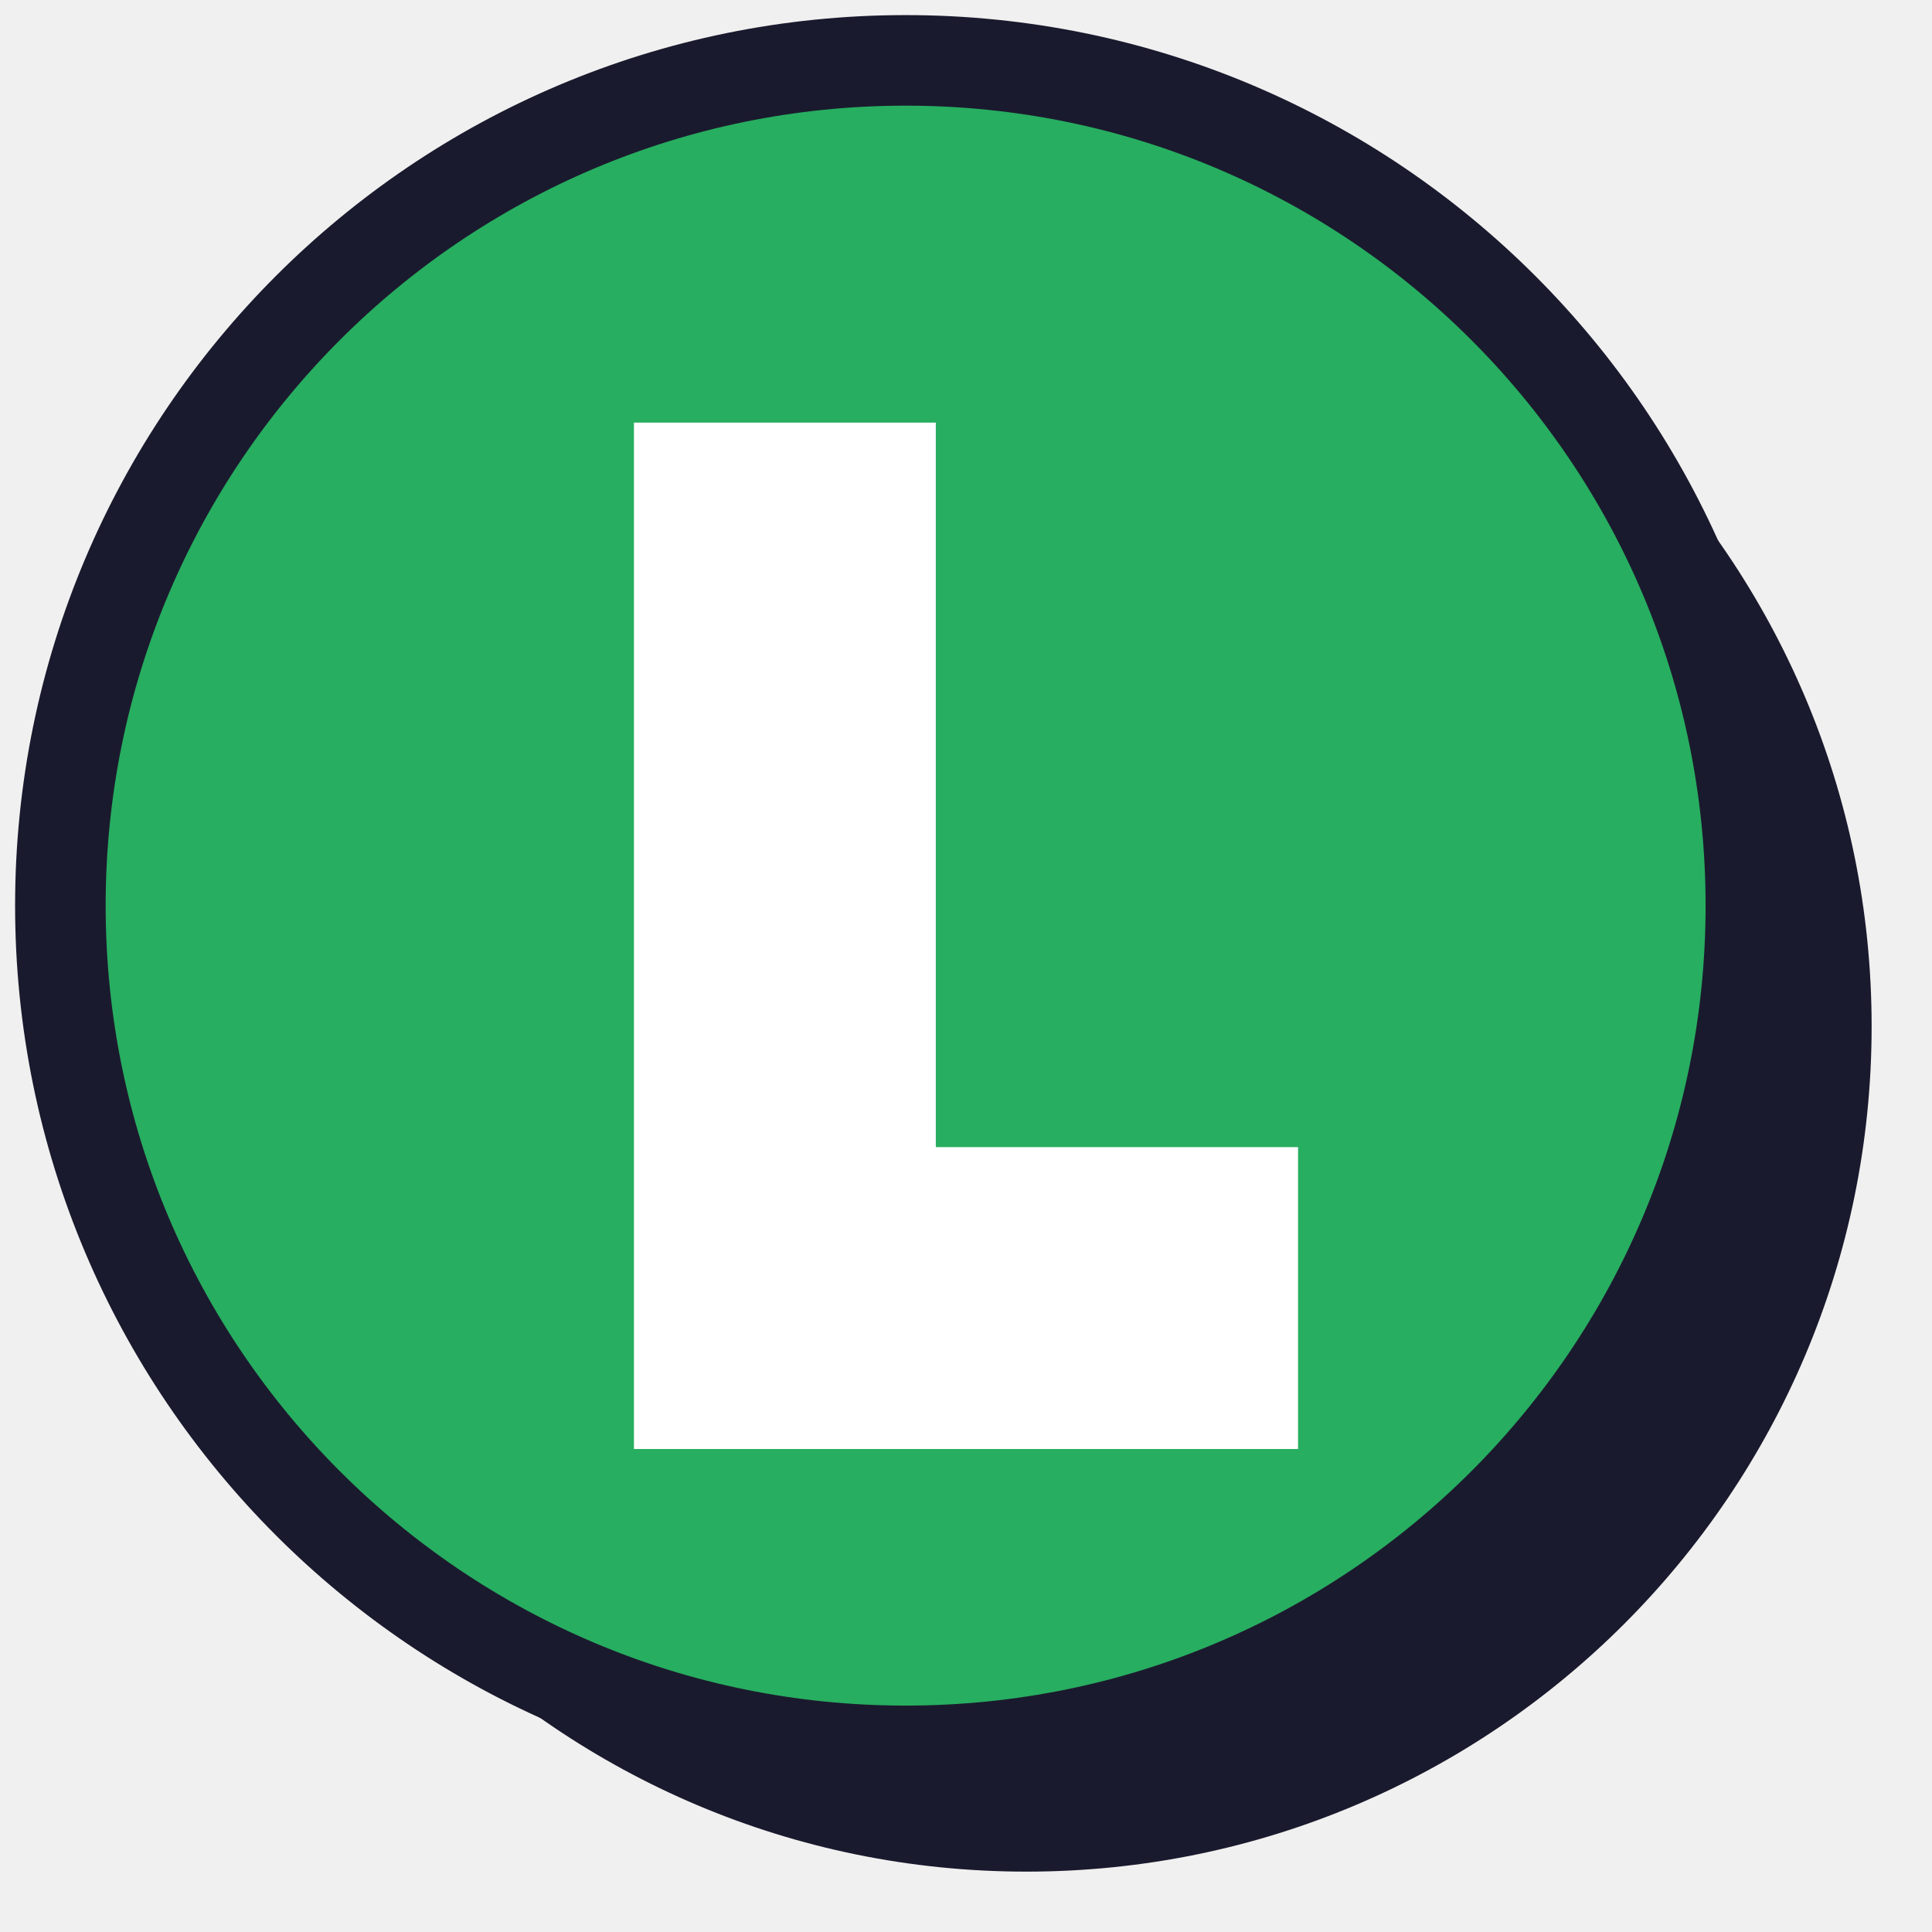
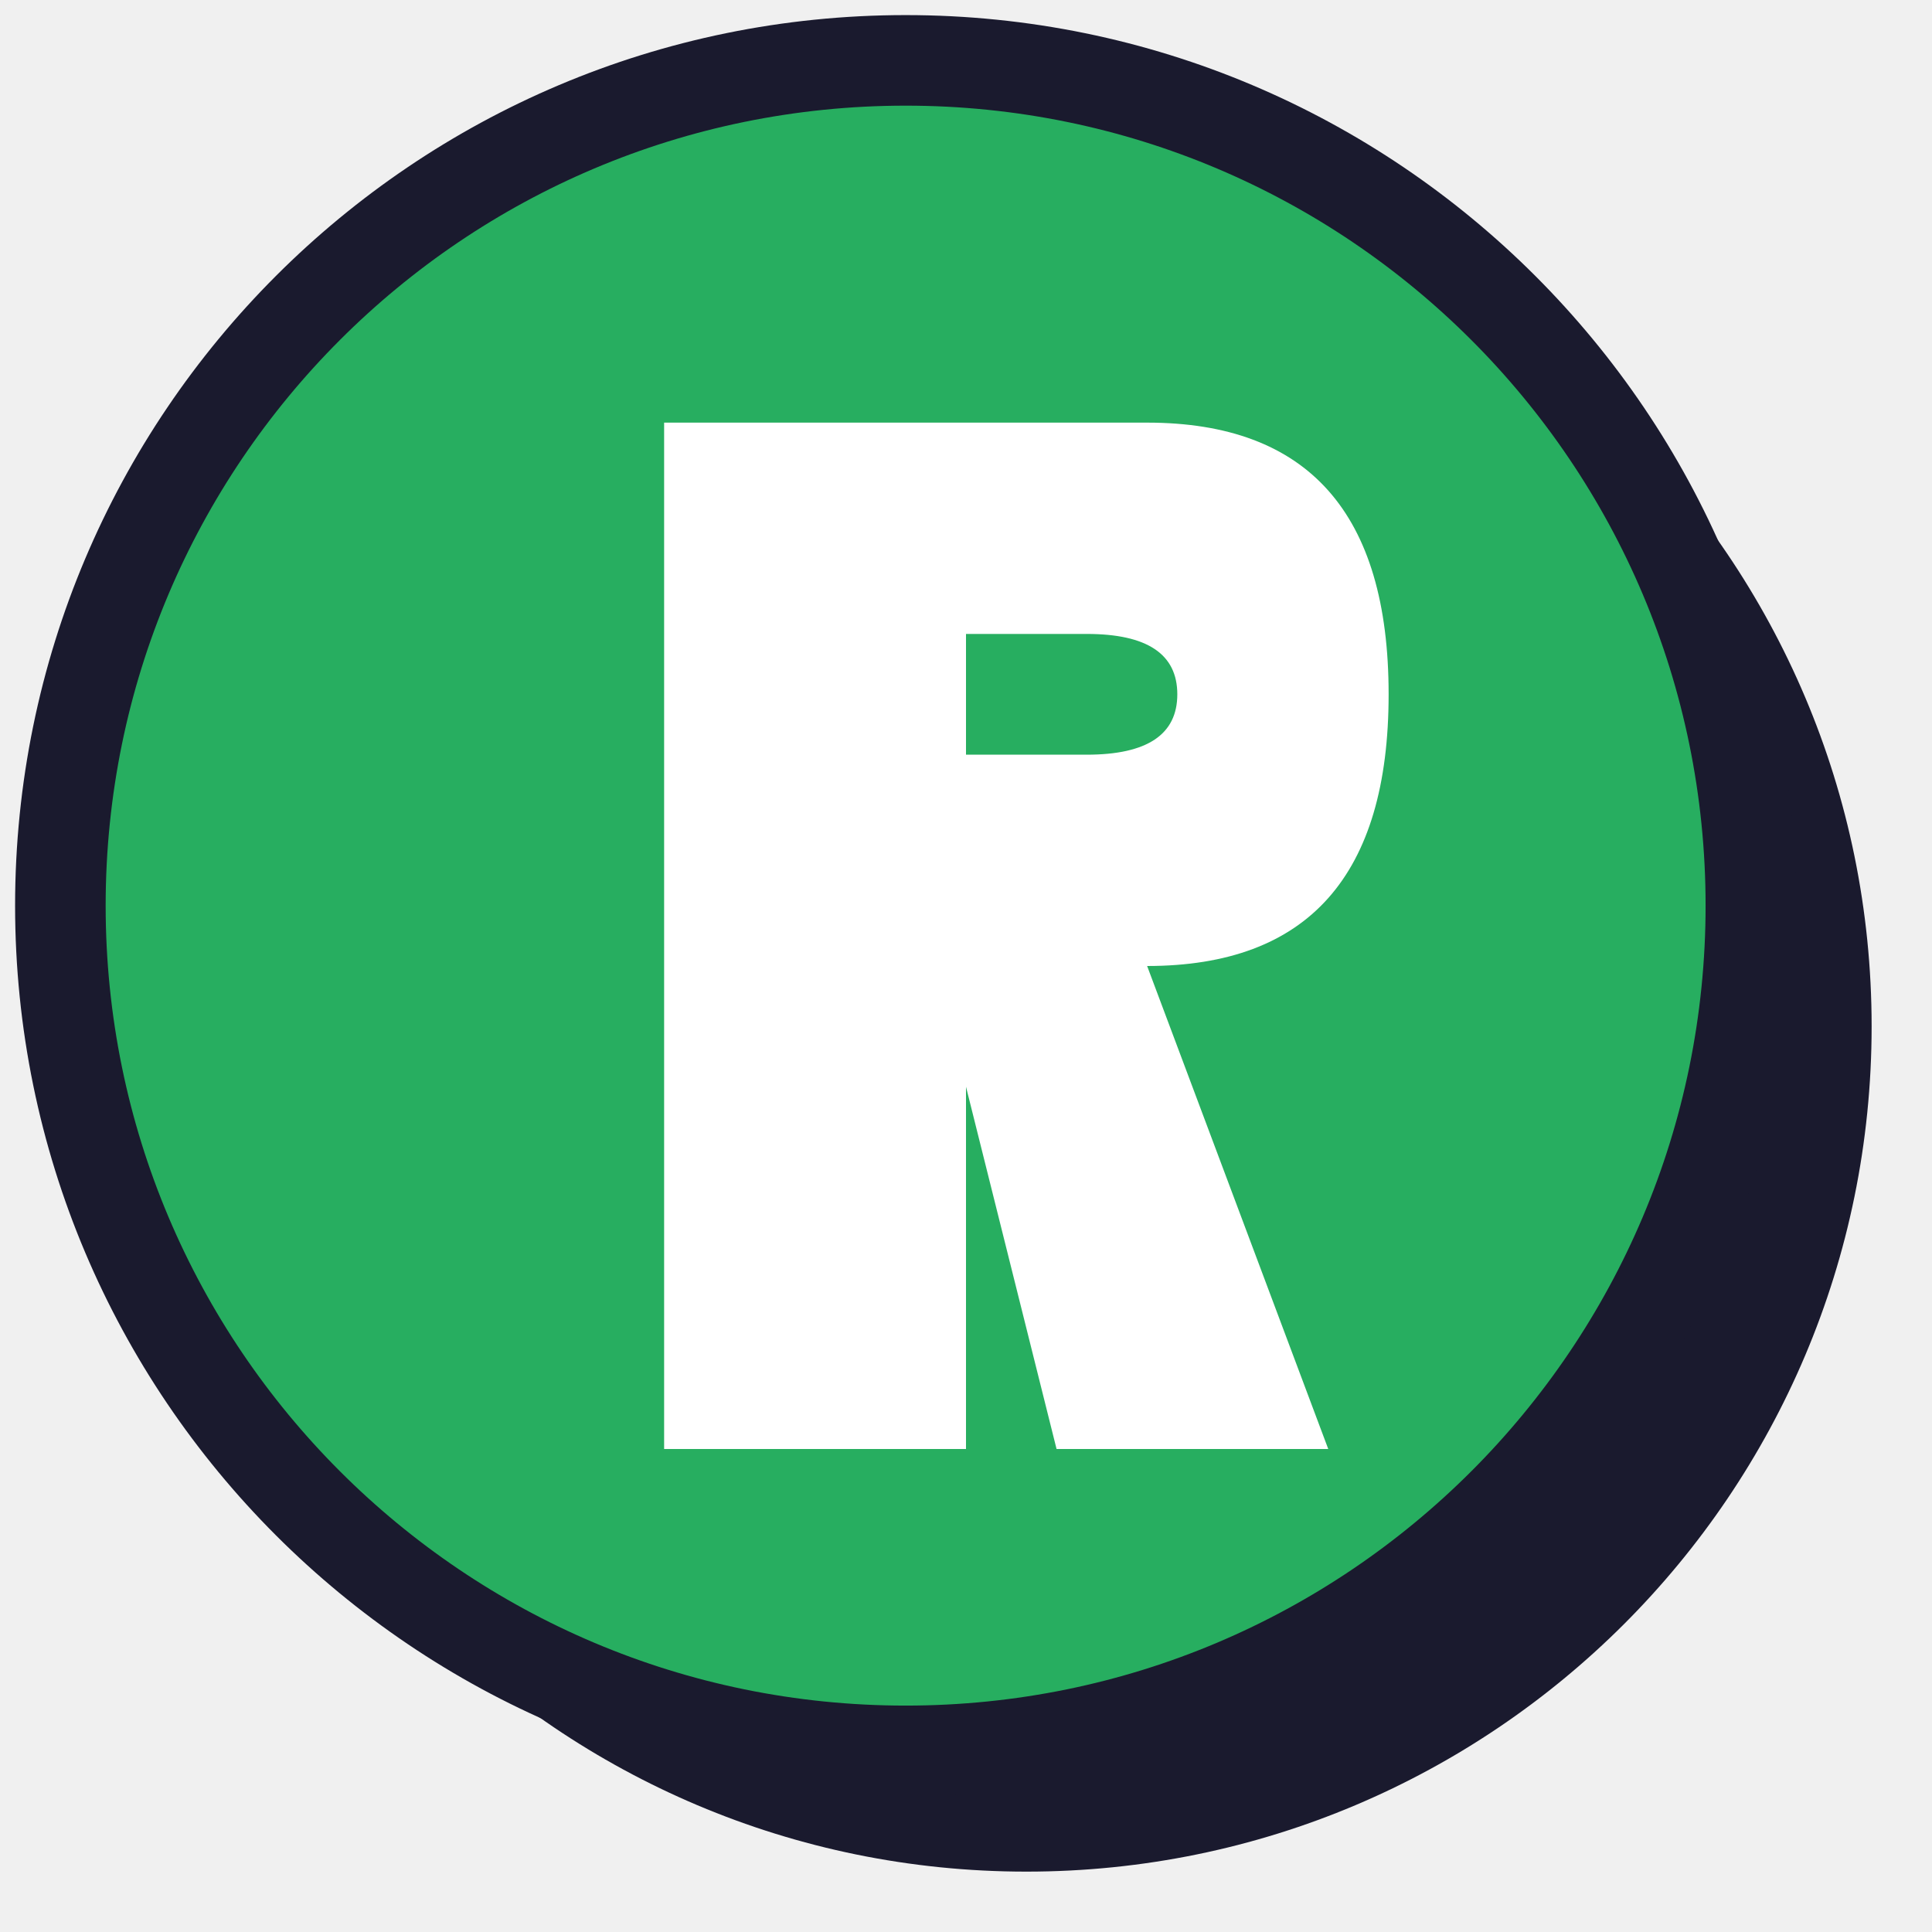
<svg xmlns="http://www.w3.org/2000/svg" viewBox="0 0 64 64">
  <circle cx="34" cy="34" r="28" fill="#1a1a2e" />
  <circle cx="30" cy="30" r="28" fill="#27ae60" stroke="#1a1a2e" stroke-width="3" />
-   <path d="M21 14 L31 14 L31 38 L43 38 L43 48 L21 48 Z" fill="#ffffff" />
+   <path d="M22 14 H38 Q46 14 46 23 Q46 32 38 32 L44 48 H35 L32 36 V48 H22 Z M32 21 H36 Q39 21 39 23 Q39 25 36 25 H32 Z" fill="#ffffff" fill-rule="evenodd" />
</svg>
